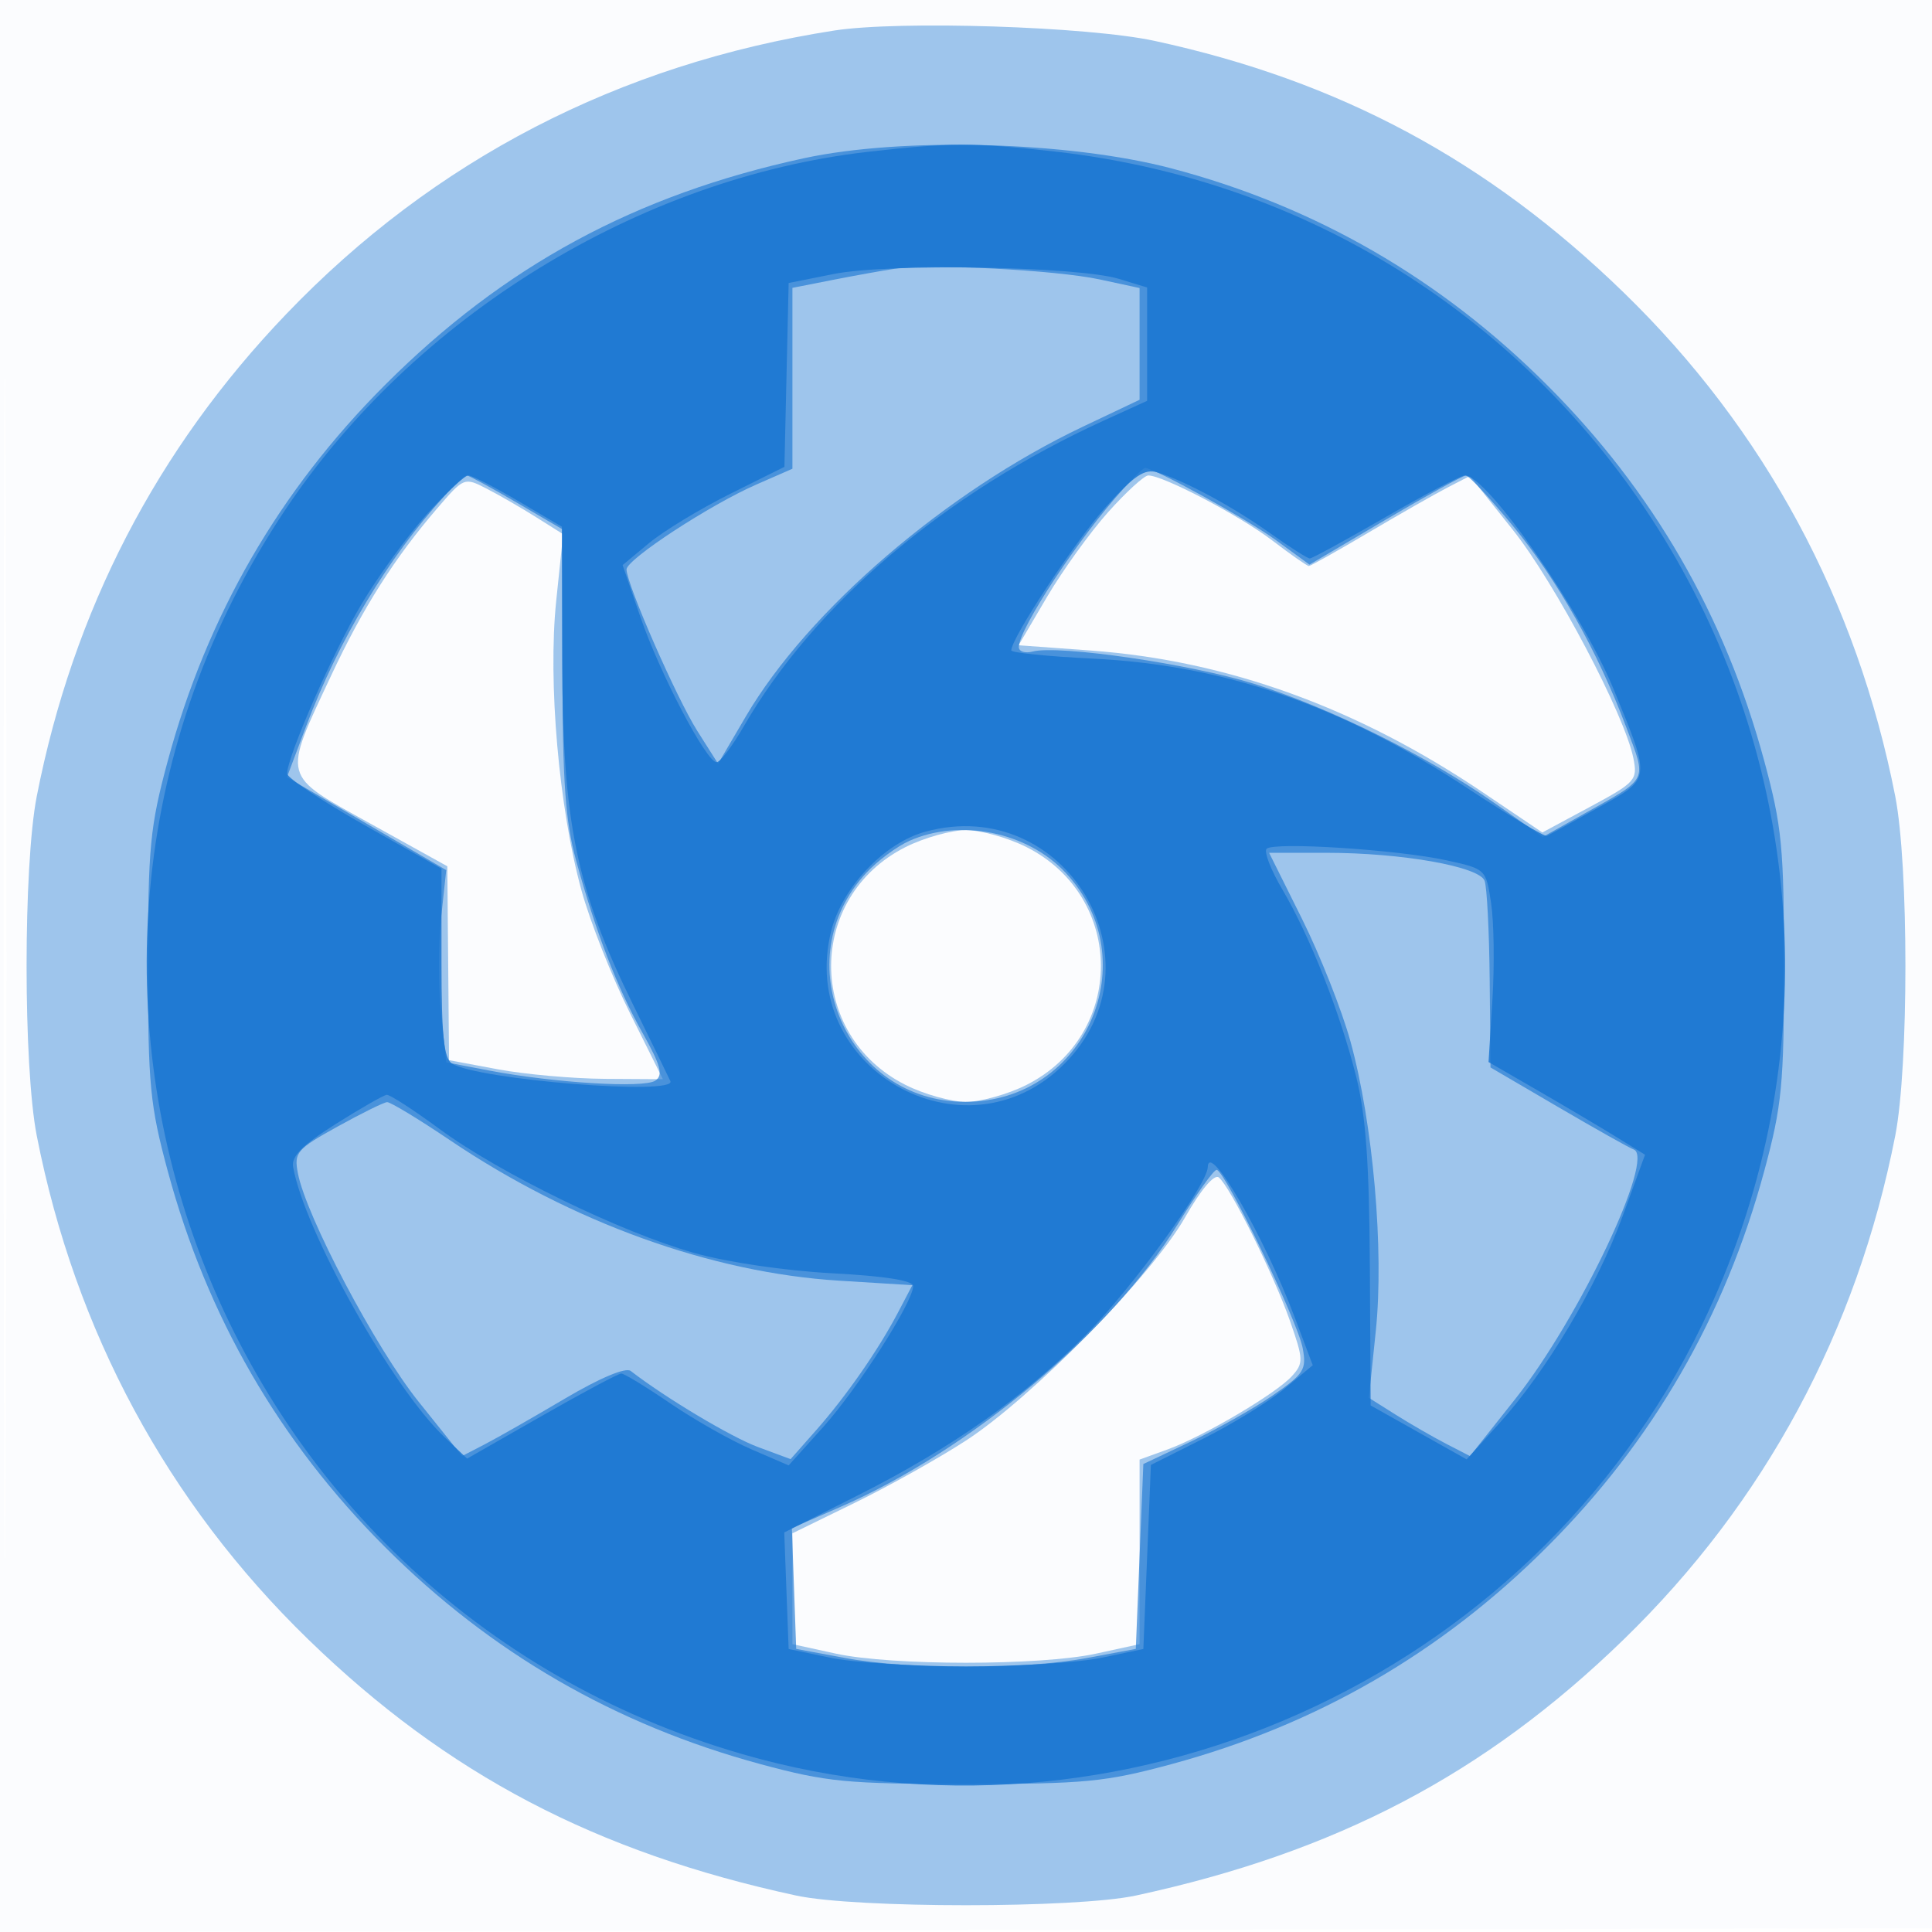
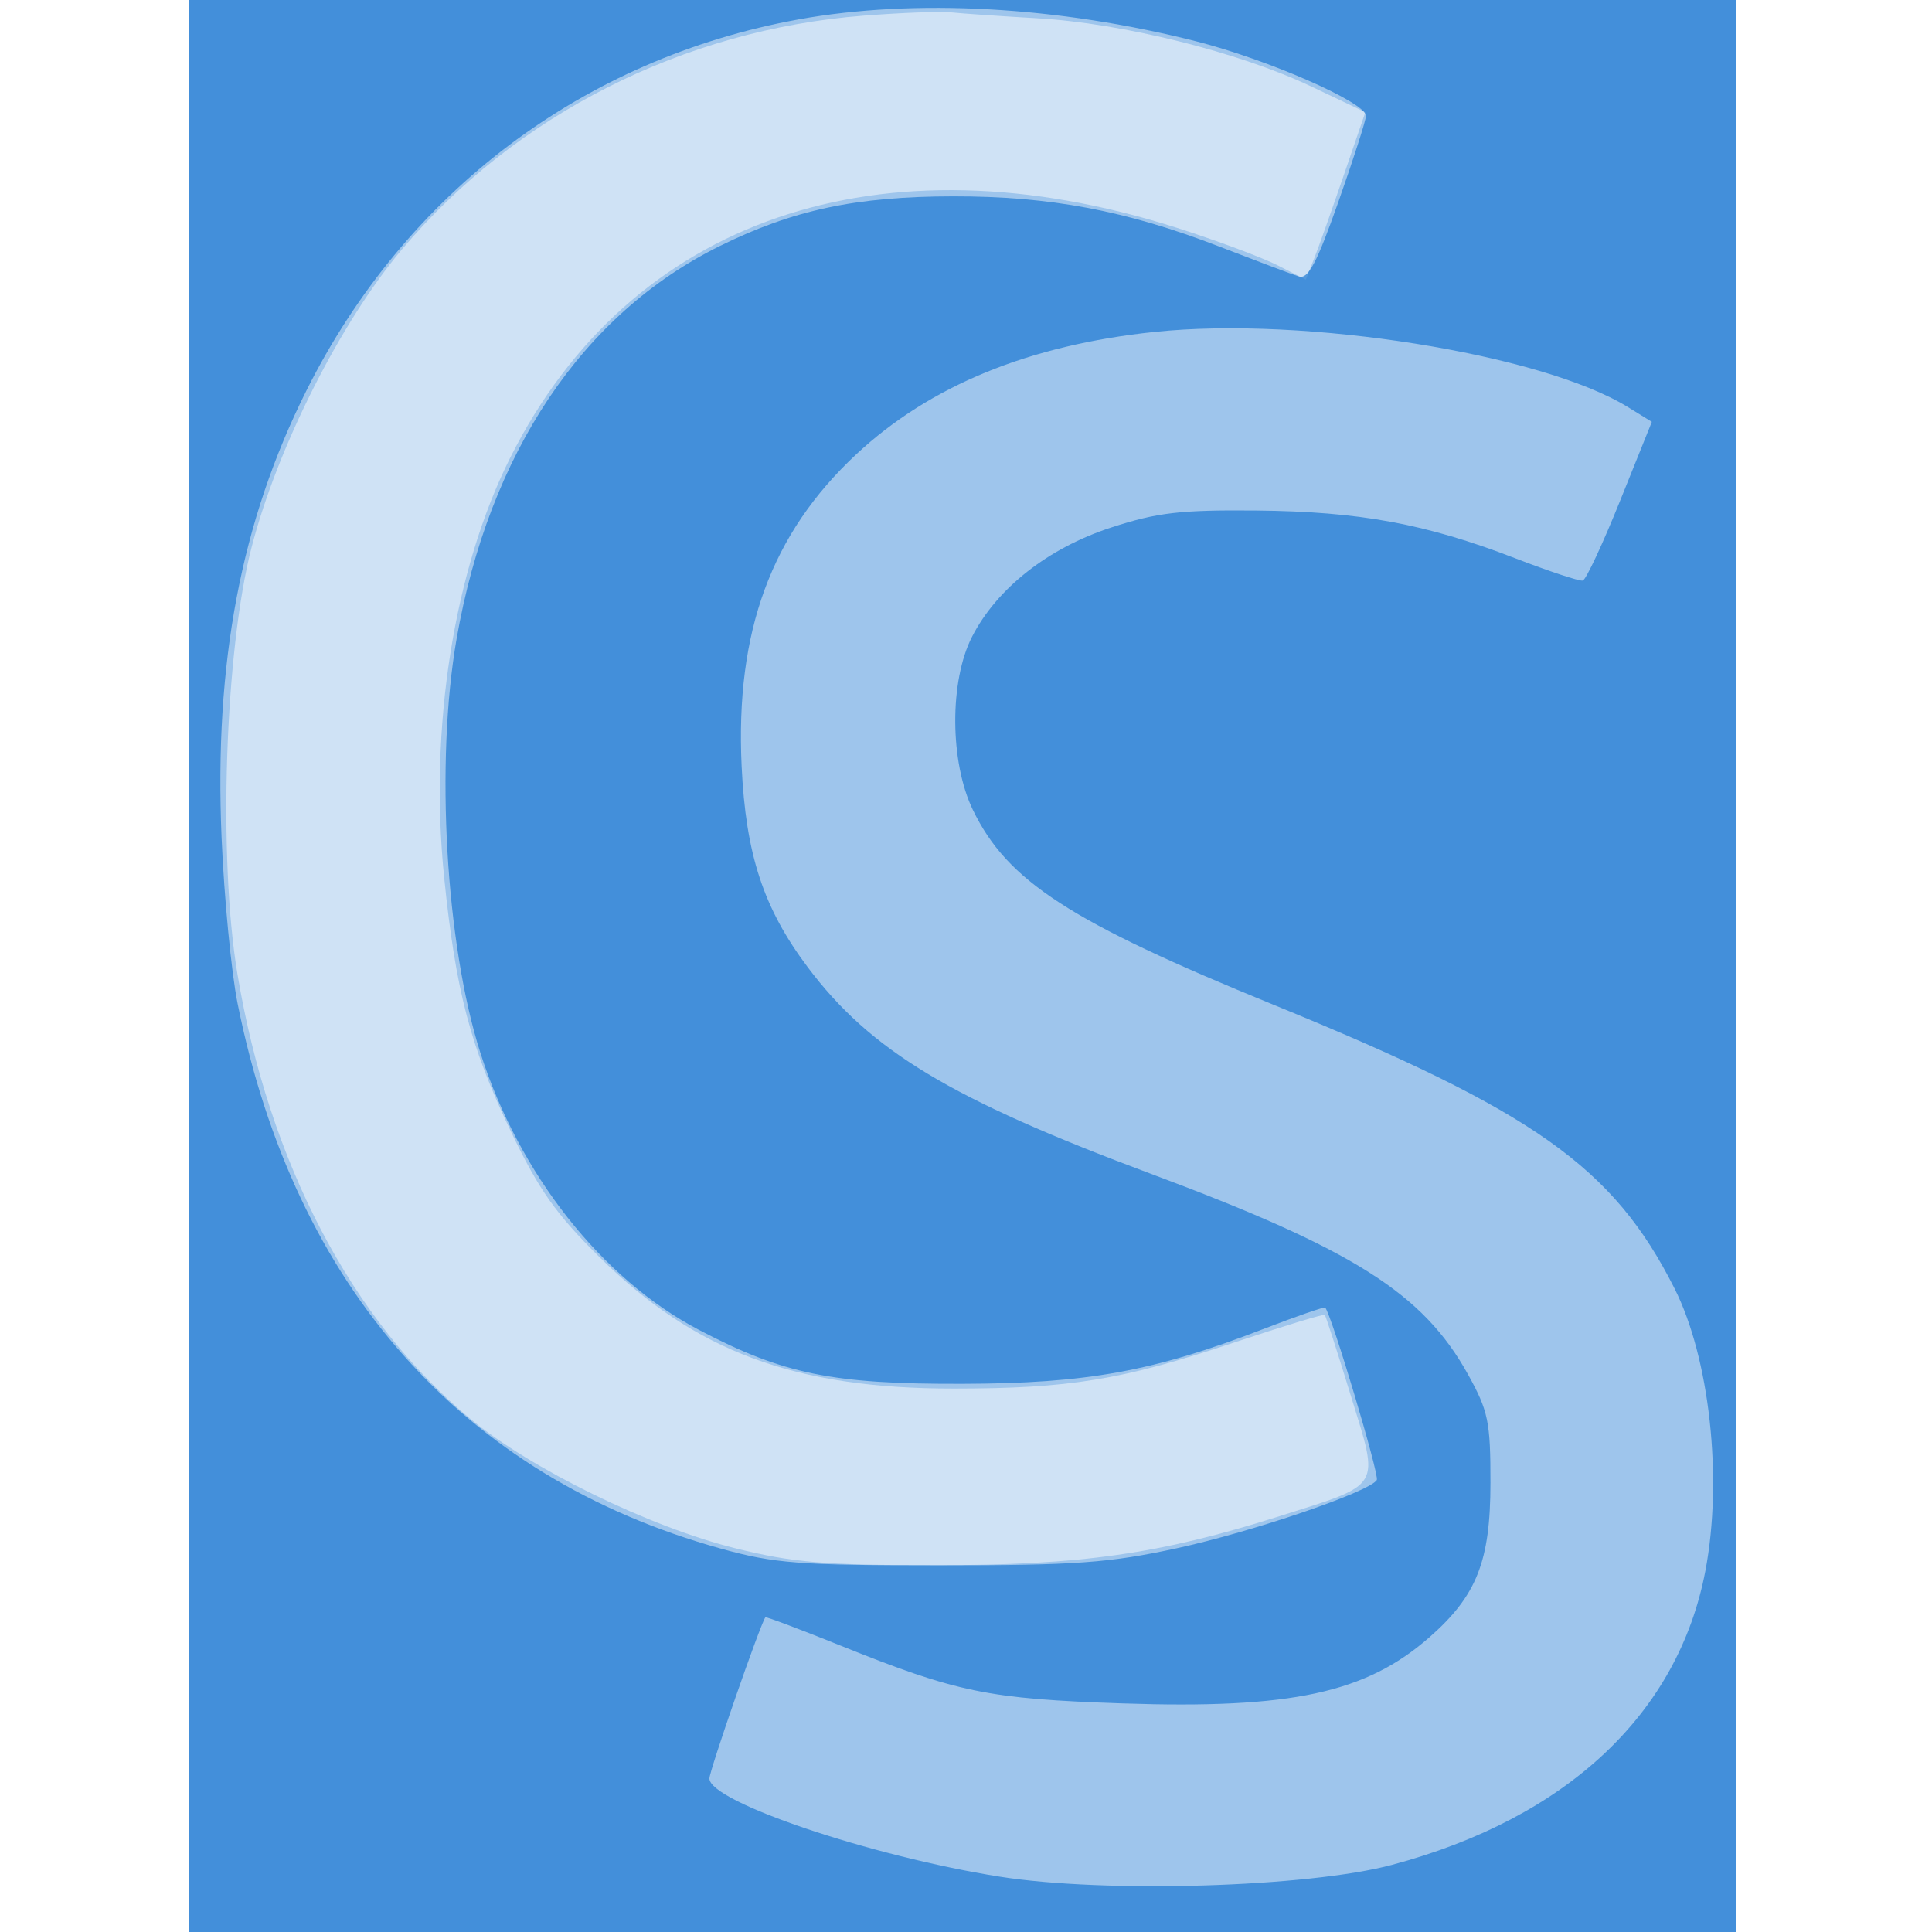
<svg xmlns="http://www.w3.org/2000/svg" width="256" height="256">
-   <path fill-opacity=".016" d="M0 128.004v128.004l128.25-.254 128.25-.254.254-127.75L257.008 0H0v128.004m.485.496c0 70.4.119 99.053.265 63.672.146-35.38.146-92.98 0-128C.604 29.153.485 58.1.485 128.5" fill="#1976D2" fill-rule="evenodd" />
-   <path fill-opacity=".414" d="M110.5 4.051C82.037 8.492 57.508 21.188 37.936 41.608 20.753 59.537 9.701 80.895 4.873 105.5c-1.801 9.181-1.801 35.819 0 45 5.086 25.923 17.318 48.612 35.98 66.739 18.375 17.848 38.091 28.197 64.647 33.931 7.912 1.708 37.088 1.708 45 0 26.556-5.734 46.272-16.083 64.647-33.931 18.662-18.127 30.894-40.816 35.98-66.739 1.801-9.181 1.801-35.819 0-45-5.086-25.923-17.318-48.612-35.98-66.739-18.016-17.5-37.679-28.049-62.147-33.342-8.851-1.915-33.839-2.719-42.5-1.368M57.937 67.355c-5.675 6.602-9.848 13.179-14.046 22.136-6.475 13.818-6.675 13.065 5.205 19.652l10.177 5.643.114 12.846.113 12.847 6.5 1.214c3.575.667 9.951 1.235 14.169 1.26l7.669.047-4.359-8.75c-2.397-4.812-5.289-12.125-6.425-16.25-2.998-10.886-4.465-27.659-3.355-38.358l.919-8.858-3.559-2.242c-1.957-1.233-4.909-2.936-6.559-3.786-2.978-1.534-3.026-1.515-6.563 2.599m88.906.496c-2.389 2.669-6.038 7.731-8.111 11.25l-3.767 6.399 9.58.7c18.028 1.316 35.321 7.575 51.975 18.814l7.848 5.295 6.334-3.404c6.009-3.23 6.304-3.56 5.738-6.405-1.147-5.77-10.374-23.254-15.998-30.312l-5.672-7.12-3.002 1.552c-1.651.854-6.361 3.538-10.467 5.966-4.107 2.428-7.65 4.414-7.875 4.414-.225 0-2.416-1.532-4.869-3.404-4.319-3.297-14.43-8.596-16.402-8.596-.533 0-2.924 2.183-5.312 4.851M119.97 112.25c-13.123 6.629-13.123 24.871 0 31.5 2.45 1.238 6.063 2.25 8.03 2.25 1.967 0 5.58-1.012 8.03-2.25 13.123-6.629 13.123-24.871 0-31.5-2.45-1.237-6.063-2.25-8.03-2.25-1.967 0-5.58 1.013-8.03 2.25M157 161.354c-4.352 7.642-20.272 23.85-29 29.524-3.575 2.325-10.213 6.041-14.75 8.26l-8.25 4.033V217.858l5.75 1.254c7.405 1.615 27.095 1.615 34.5 0l5.75-1.254v-24.456l3.648-1.32c4.794-1.733 14.437-7.412 16.54-9.741 1.553-1.719 1.535-2.204-.269-7.341-2.19-6.233-7.905-17.753-9.416-18.979-.608-.493-2.383 1.609-4.503 5.333" fill="#1976D2" fill-rule="evenodd" />
-   <path fill-opacity=".633" d="M106.5 20.973c-22.292 4.83-39.705 14.257-55.488 30.039-14.029 14.03-23.57 30.536-28.774 49.782-2.363 8.739-2.625 11.45-2.625 27.206s.262 18.467 2.625 27.206c5.204 19.246 14.745 35.752 28.774 49.782 14.03 14.029 30.536 23.57 49.782 28.774 8.739 2.363 11.45 2.625 27.206 2.625s18.467-.262 27.206-2.625c19.246-5.204 35.752-14.745 49.782-28.774 14.029-14.03 23.57-30.536 28.774-49.782 2.363-8.739 2.625-11.45 2.625-27.206s-.262-18.467-2.625-27.206c-5.204-19.246-14.745-35.752-28.774-49.782-14.091-14.09-30.744-23.693-49.782-28.705-13.549-3.567-35.609-4.171-48.706-1.334m12 14.646c-1.65.25-5.362.92-8.25 1.489L105 38.142v23.97l-4.75 2.077c-6.192 2.707-17.255 9.944-17.232 11.273.035 1.995 6.648 17.075 9.379 21.388l2.754 4.349 3.674-6.267c8.243-14.057 26.562-29.805 44.666-38.396L151 52.973V38.166l-5.25-1.133c-5.812-1.255-22.567-2.124-27.25-1.414m30.364 29.131C143.041 71.129 135 83.305 135 85.744c0 .588.826.853 1.835.589 3.458-.904 21.048 1.663 29.357 4.284 10.03 3.165 22.999 9.592 31.774 15.747l6.466 4.535 5.534-3.108c8.572-4.815 8.255-4.157 5.513-11.444-3.799-10.092-9.099-19.497-15.061-26.725-3.004-3.642-5.79-6.614-6.19-6.605-.4.009-5.225 2.667-10.721 5.907l-9.993 5.89-4.507-3.286C165.275 68.808 152.92 62 151.716 62c-.188 0-1.472 1.237-2.852 2.75m-90 1C51.41 73.915 44.842 84.856 40.56 96.241l-2.536 6.741 10.552 6.155 10.552 6.156-.681 6.353c-.374 3.495-.372 9.226.004 12.737l.683 6.383 5.683 1.085c8.602 1.642 20.516 2.366 22.019 1.338 1.068-.73.728-1.998-1.686-6.301-3.395-6.053-6.18-13.281-8.819-22.888-1.413-5.145-1.79-10.397-1.808-25.188L74.5 70.123l-6.088-3.561C65.063 64.603 62.11 63 61.849 63c-.261 0-1.605 1.237-2.985 2.75m61.636 45.667c-1.65.737-4.209 2.632-5.686 4.211-10.782 11.526-2.66 30.372 13.089 30.372 15.938 0 24.142-18.76 13.283-30.373-5.038-5.388-13.972-7.206-20.686-4.21m52.021 10.333c2.397 4.813 5.289 12.125 6.425 16.25 2.998 10.886 4.465 27.659 3.355 38.358l-.919 8.858 3.559 2.242c1.957 1.233 4.972 2.97 6.7 3.861l3.141 1.62 5.984-7.548c8.468-10.679 18.616-32.069 15.696-33.084-.529-.184-5.012-2.704-9.962-5.6l-9-5.265-.109-11.634c-.061-6.398-.364-12.295-.675-13.105-.725-1.891-10.983-3.703-20.967-3.703h-7.587l4.359 8.75M44.704 149.289c-5.391 2.986-5.757 3.417-5.238 6.149 1.091 5.733 10.297 23.167 15.988 30.278l5.776 7.216 3.002-1.552c1.651-.854 6.432-3.58 10.625-6.059 4.62-2.731 8.054-4.175 8.714-3.664 4.628 3.577 13.301 8.762 16.873 10.086l4.316 1.6 3.37-3.816c3.99-4.517 8.242-10.633 10.867-15.629l1.893-3.603-9.695-.598c-16.92-1.046-35.444-7.731-51.57-18.613-4.144-2.796-7.893-5.066-8.33-5.045-.437.022-3.403 1.484-6.591 3.25m111.329 12.97c-8.786 14.244-27.564 29.962-44.73 37.44l-6.376 2.778.286 8.006.287 8.007 6.5 1.208c8.333 1.549 23.668 1.549 32 0l6.5-1.209.5-12.249.5-12.249 6.276-2.966c3.452-1.63 8.335-4.381 10.851-6.113 4.167-2.866 4.523-3.428 3.986-6.28-.682-3.621-10.343-23.636-11.403-23.623-.39.004-2.72 3.267-5.177 7.25" fill="#1976D2" fill-rule="evenodd" />
-   <path fill-opacity=".833" d="M115 20.118C84.682 23.586 54.789 41.994 37.68 67.73-3.021 128.953 27.51 211.9 98.296 232.413c50.062 14.507 104.459-9.792 127.215-56.827C258.3 107.81 214.472 28.41 139.666 20.069c-10.711-1.194-13.857-1.188-24.666.049m-4.5 16.181l-6 1.201-.28 12.178-.28 12.179-7.22 3.599c-3.971 1.98-8.795 4.91-10.72 6.51l-3.5 2.91 2.334 6.812C87.393 89.16 93.598 101 94.954 101c.471 0 2.089-2.137 3.596-4.75 9.336-16.183 26.726-30.955 47.7-40.518l5.75-2.621V38.094l-3.75-1.144c-5.437-1.658-30.556-2.091-37.75-.651m36.061 30.844C142.51 71.649 134 84.546 134 86.18c0 .31 4.838.799 10.75 1.087 17.603.858 33.113 6.239 49.915 17.316 5.371 3.542 10.015 6.322 10.319 6.178.304-.143 3.341-1.819 6.75-3.723 7.107-3.97 7.052-3.561 2.109-15.64C209.616 81.068 197.061 63 194.11 63c-.524 0-5.238 2.475-10.478 5.5-5.239 3.025-9.774 5.5-10.077 5.5-.303 0-2.689-1.521-5.303-3.38-4.927-3.505-11.193-6.882-14.883-8.021-1.702-.526-3.071.388-6.808 4.544m-90.026 1.029c-2.558 2.845-6.464 8.226-8.681 11.958-3.706 6.237-9.746 20.006-9.814 22.37-.016.55 4.581 3.611 10.216 6.803l10.244 5.802v12.483c0 9.611.322 12.681 1.398 13.348 3.467 2.146 29.807 4.253 28.929 2.314-.187-.412-2.439-5.025-5.004-10.25-7.445-15.161-9.276-24.064-9.326-45.352l-.043-17.851-5.771-3.399C65.508 64.529 62.522 63 62.048 63c-.474 0-2.955 2.328-5.513 5.172m66.085 42.031c-5.429 1.479-11.024 7.375-12.478 13.148C105.571 141.503 127.79 154.21 141 141c13.493-13.493.151-35.847-18.38-30.797m45.208 2.27c-.369.387.572 2.813 2.091 5.39 3.672 6.227 7.668 16.356 9.778 24.784 1.284 5.128 1.741 11.474 1.817 25.216l.102 18.364 6.362 3.573 6.361 3.573 4.296-4.745c6.263-6.918 12.985-18.203 16.375-27.493l2.965-8.125-3.737-2.311c-2.056-1.271-6.722-4.035-10.369-6.143l-6.63-3.832.513-8.233c.283-4.528.206-10.283-.17-12.79-.68-4.54-.702-4.561-5.882-5.699-6.478-1.422-22.966-2.478-23.872-1.529M44.5 148.928c-4.405 2.781-5.911 4.291-5.665 5.68 1.497 8.459 13.101 29.194 20.024 35.778l3.035 2.886 9.868-5.636c5.427-3.1 10.181-5.636 10.564-5.636.383 0 3.299 1.776 6.479 3.947 3.181 2.171 8.013 4.91 10.739 6.086l4.956 2.139 4.54-5.042c4.589-5.096 11.96-16.631 11.96-18.716 0-.736-3.755-1.33-10.75-1.701-6.206-.33-13.92-1.465-18.25-2.686-9.699-2.736-25.808-10.574-33.753-16.423-3.439-2.532-6.589-4.572-7-4.534-.411.039-3.447 1.775-6.747 3.858m115.533 5.738c-.066 2.336-10.026 16.03-16.166 22.227-8.065 8.141-17.827 15.013-30.159 21.23l-9.791 4.937.291 7.72.292 7.72 5.5 1.154c3.025.634 11.125 1.153 18 1.153s14.975-.519 18-1.153l5.5-1.154.5-12.195.5-12.195 7-3.515c3.85-1.934 8.675-4.906 10.723-6.605l3.722-3.09-2.347-6.236c-4.096-10.882-11.461-23.619-11.565-19.998" fill="#1976D2" fill-rule="evenodd" />
+   <path fill-opacity=".208" d="M25 128v128h205V0H25v128" fill="#1976D2" fill-rule="evenodd" />
+   <path fill-opacity=".267" d="M25 128v128h205V0H25v128M114.435 2.071c-23.9 1.862-46.134 13.125-61.196 30.999-8.12 9.636-16.464 26.17-19.897 39.43-3.537 13.66-4.452 41.182-1.88 56.564 4.171 24.945 15.155 45.933 30.836 58.921 8.048 6.667 23.84 14.377 35.202 17.186 7.577 1.874 11.767 2.226 26.5 2.225 19.315-.002 29.716-1.484 45.524-6.489 13.753-4.353 13.283-3.561 9.47-15.968-1.764-5.741-3.317-10.559-3.45-10.705-.134-.146-5.598 1.519-12.143 3.7-14.781 4.926-21.639 6.049-36.991 6.058-21.1.014-34.309-4.892-47.019-17.462-5.721-5.658-7.996-8.885-11.657-16.53-5.41-11.3-7.345-18.65-8.882-33.75-2.015-19.798 1.284-40.712 8.776-55.642C83.475 29.033 116.597 17.638 156 30.206c5.225 1.666 11.194 3.889 13.264 4.939l3.765 1.91 1.095-2.777c.602-1.528 2.378-6.521 3.945-11.096l2.85-8.319-7.218-3.428c-9.491-4.507-24.978-8.364-36.189-9.011-4.956-.286-10.137-.642-11.512-.79-1.375-.148-6.579.048-11.565.437" fill="#1976D2" fill-rule="evenodd" />
+   <path fill-opacity=".676" d="M25 128v128h205V0H25v128M105.849 2.564C77.302 7.73 53.756 25.478 40.611 51.736 31.928 69.081 28.371 87.819 29.362 111c.34 7.975 1.295 17.862 2.121 21.971 7.561 37.622 29.801 62.711 64.017 72.221 7.101 1.973 10.36 2.223 29 2.222 18.062-.002 22.458-.318 31.423-2.262 10.024-2.174 25.534-7.465 26.51-9.044.379-.614-6.027-22.014-6.837-22.841-.126-.128-3.799 1.143-8.163 2.825-14.606 5.631-23.355 7.224-39.933 7.272-17.202.05-23.703-1.281-34.894-7.149-12.856-6.74-23.819-20.64-28.955-36.715-4.599-14.393-5.988-38.57-3.151-54.841 4.289-24.596 16.679-43.082 34.898-52.071 9.687-4.779 18.036-6.556 30.894-6.573 12.821-.018 22.928 1.885 35.208 6.629 4.95 1.912 9.714 3.708 10.588 3.99 1.245.404 2.376-1.723 5.25-9.872C179.352 21.05 181 15.913 181 15.347c0-1.764-12.98-7.457-22.522-9.878C140.211.836 121.2-.214 105.849 2.564M153 43.979c-16.698 1.754-29.81 7.137-39.562 16.24-11.243 10.495-16.006 23.459-15.169 41.281.551 11.724 2.892 18.851 8.753 26.651 8.331 11.089 18.983 17.502 45.478 27.384 26.869 10.021 36.072 15.845 42.027 26.598 2.682 4.841 2.972 6.248 2.966 14.367-.008 10.372-1.815 14.941-8.081 20.443-8.411 7.385-18.322 9.522-40.661 8.768-17.81-.601-21.936-1.448-37.417-7.678-5.373-2.162-9.836-3.841-9.917-3.732-.684.919-7.417 20.313-7.417 21.363 0 3.07 21.34 10.286 38.445 13 13.996 2.221 40.865 1.415 51.997-1.559 23.176-6.191 37.946-20.058 41.537-38.996 2.312-12.19.561-28.158-4.1-37.39-8.124-16.09-18.586-23.49-53.152-37.593-26.968-11.003-35.245-16.368-39.815-25.808-3.068-6.338-3.121-17.078-.112-22.946 3.295-6.427 10.09-11.76 18.447-14.479 6.104-1.986 9.154-2.341 19.253-2.245 13.621.13 22.411 1.75 34.242 6.313 4.515 1.741 8.558 3.076 8.984 2.968.426-.109 2.659-4.886 4.962-10.616l4.189-10.417-3.189-1.964c-11.455-7.055-42.844-12.039-62.688-9.953" fill="#1976D2" fill-rule="evenodd" />
</svg>
